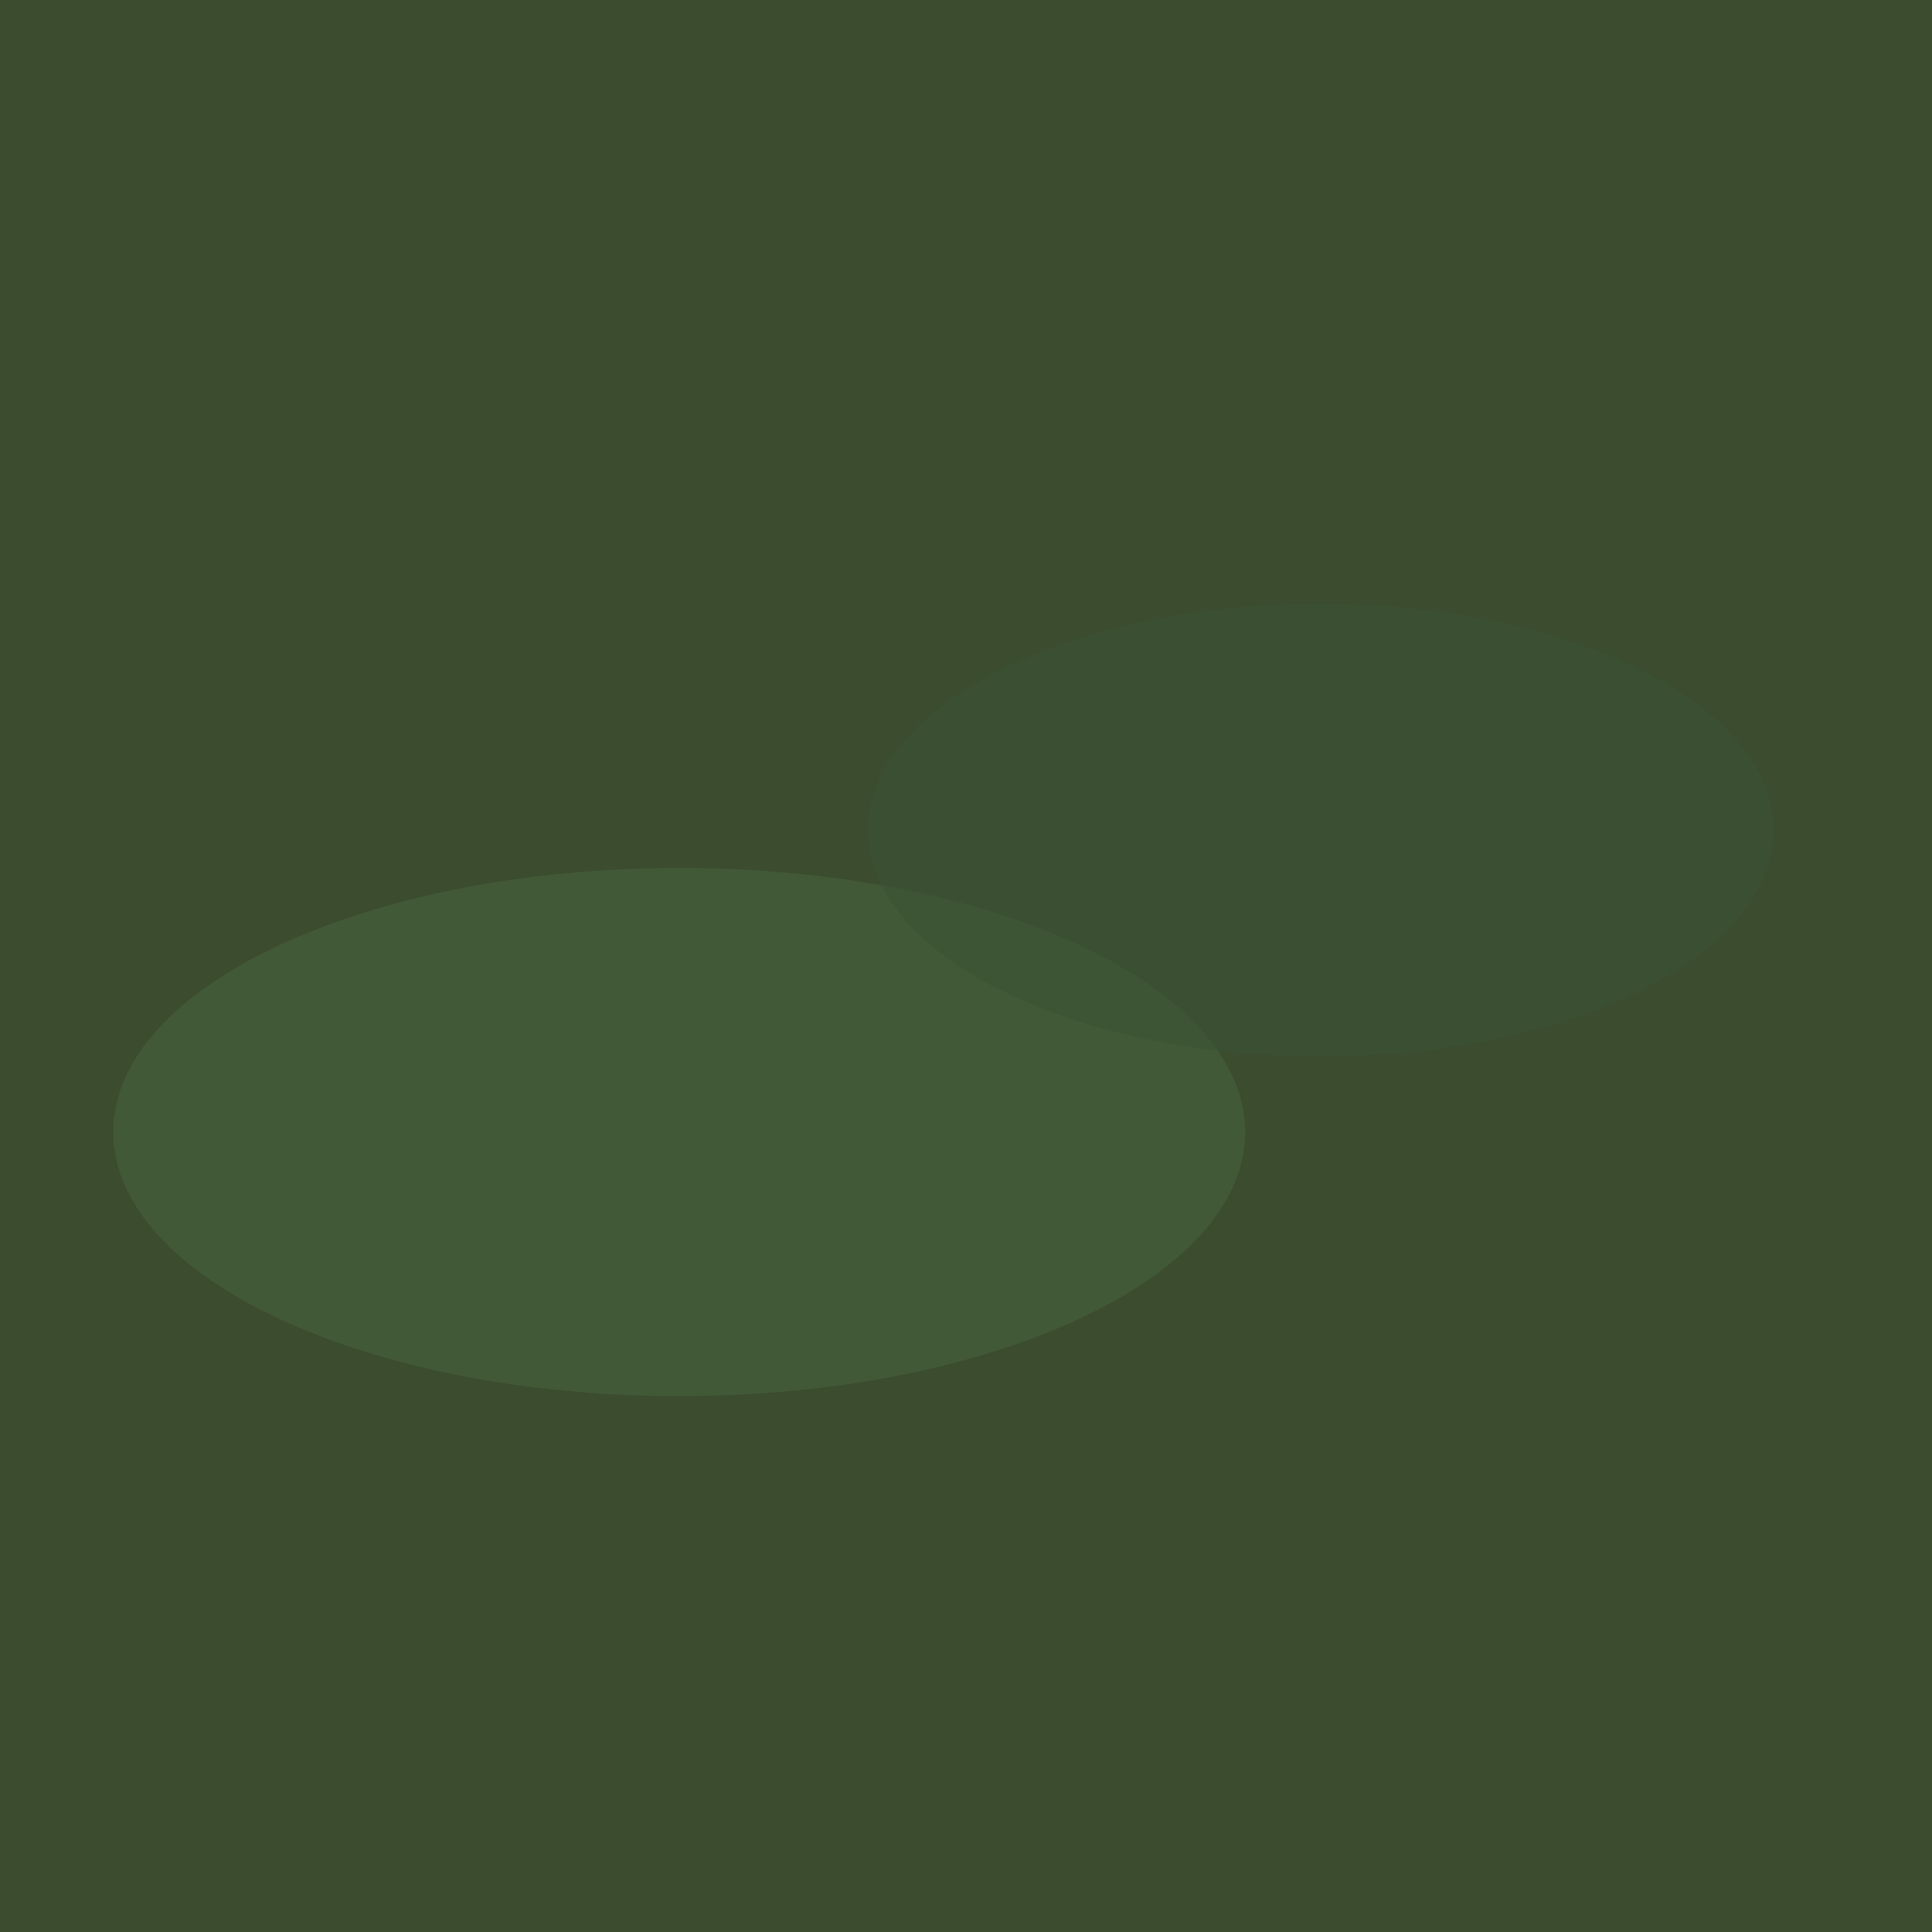
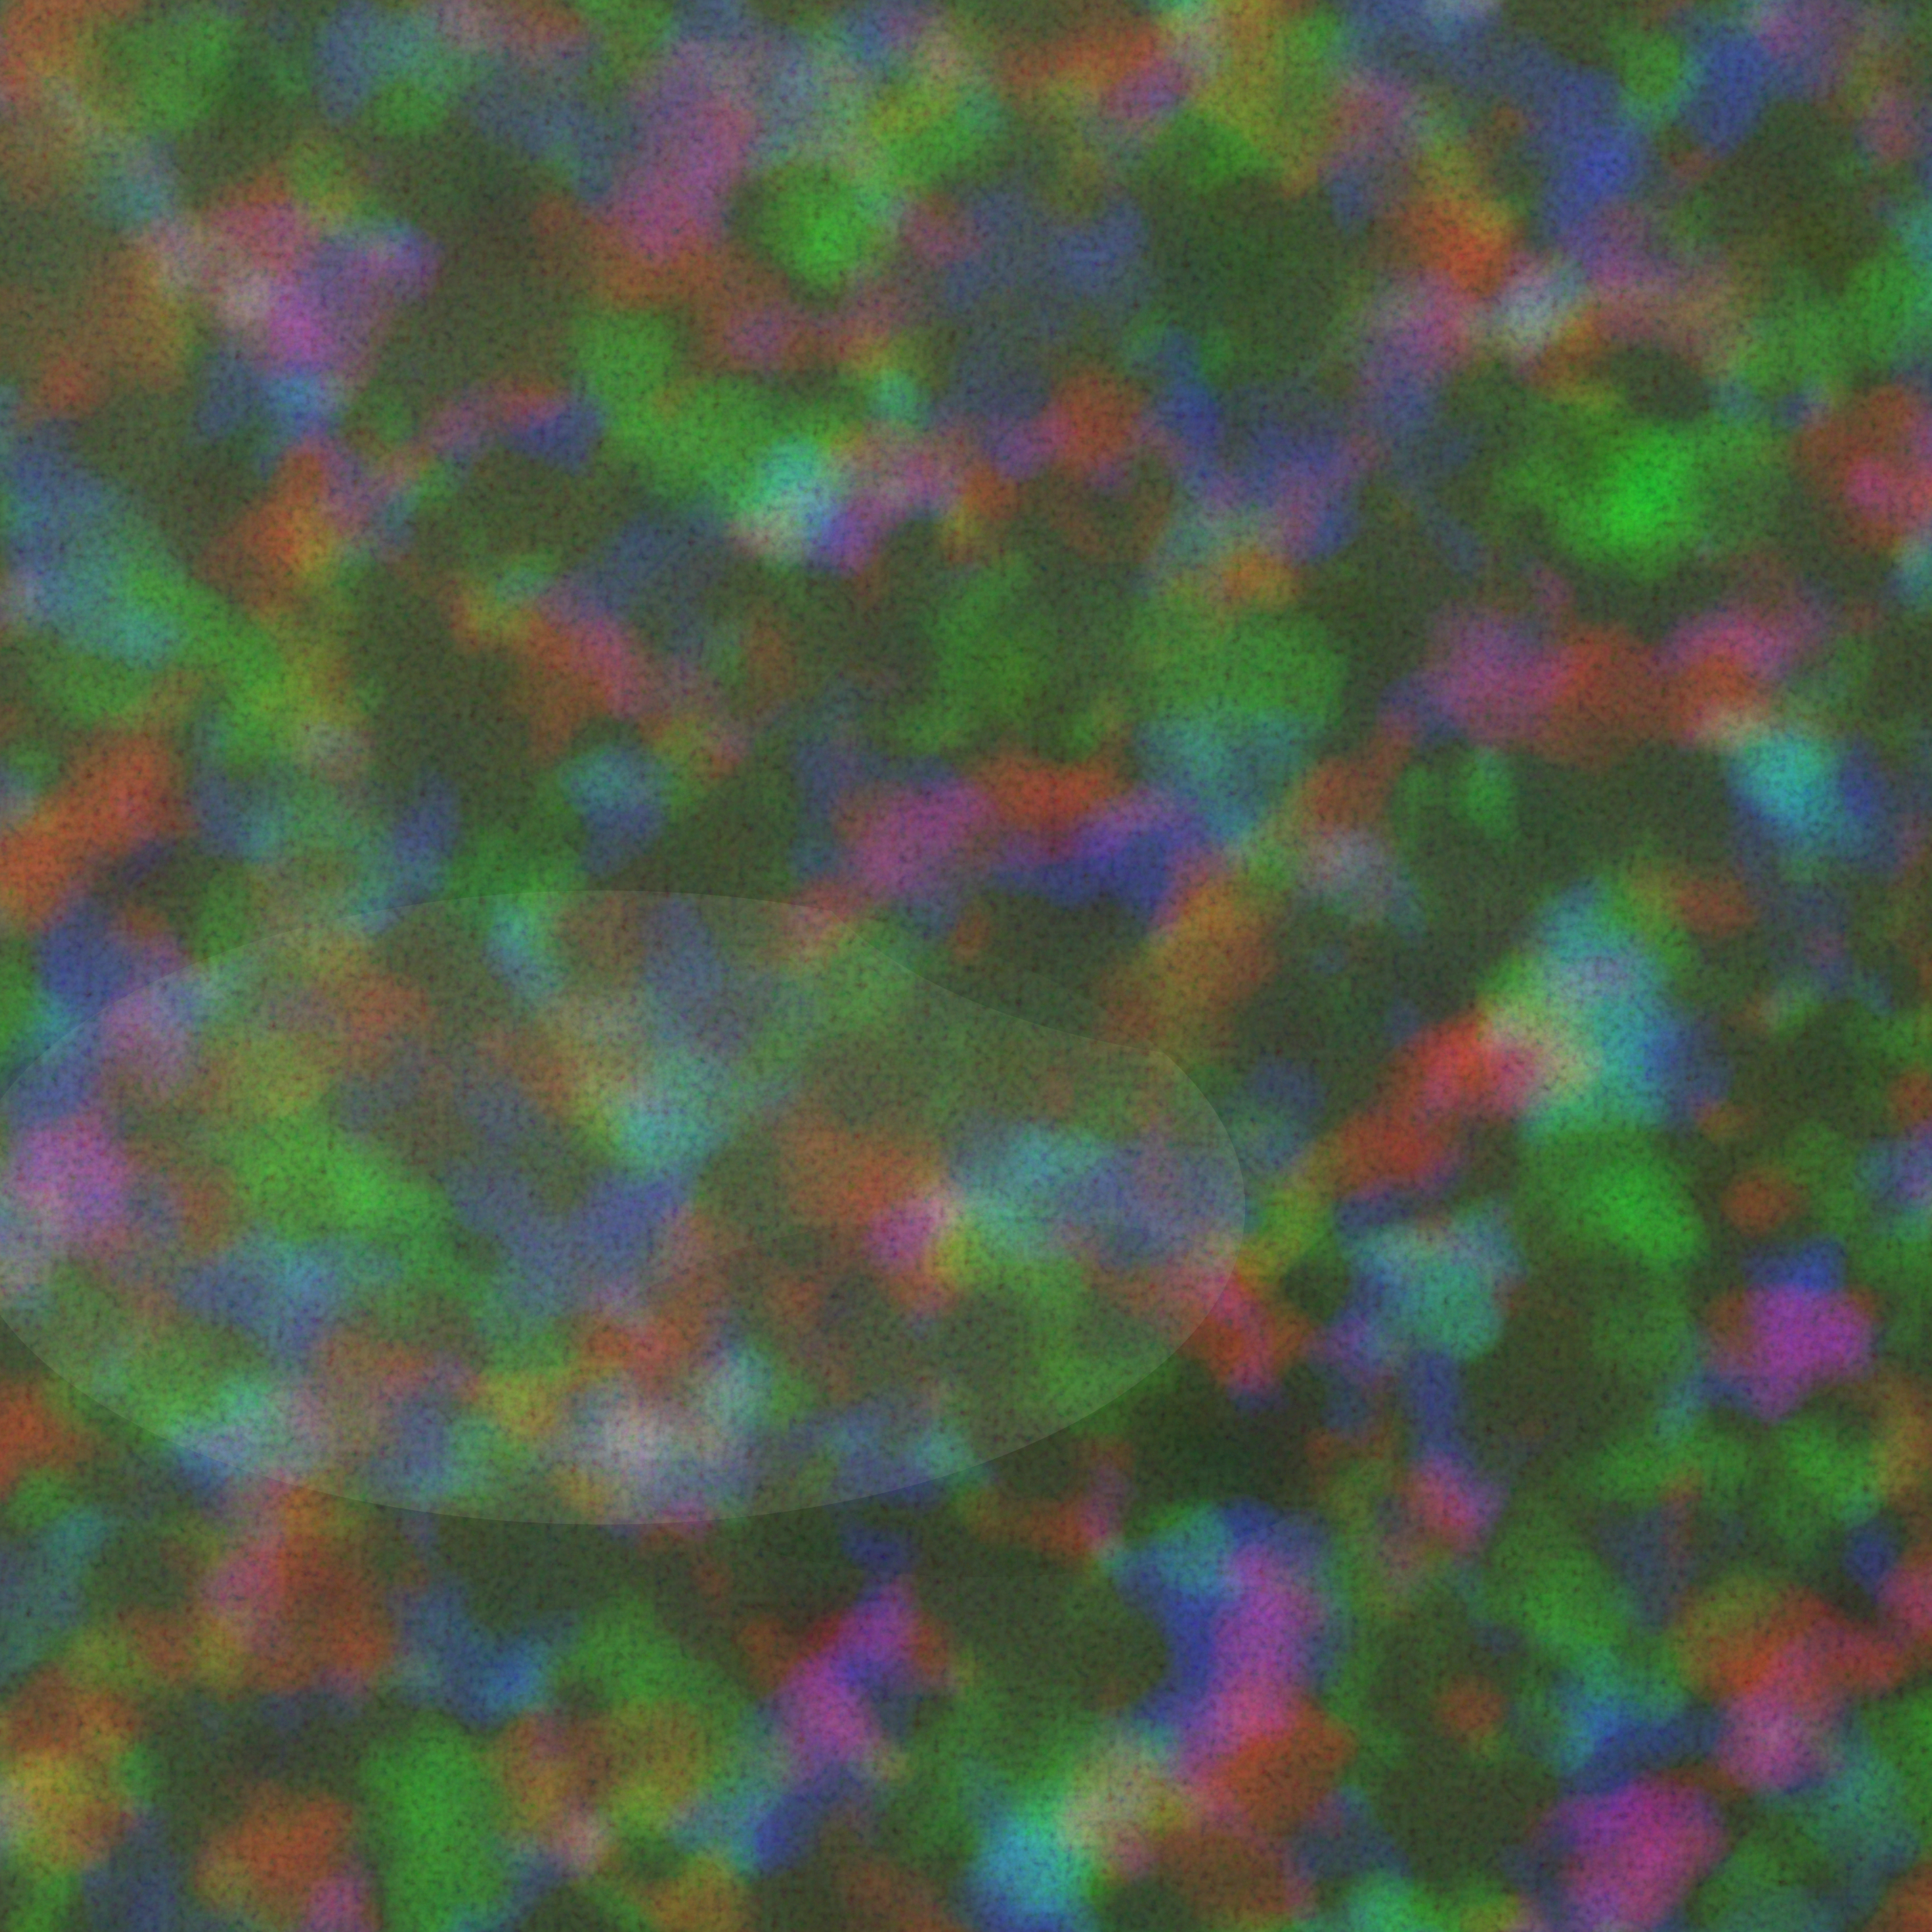
<svg xmlns="http://www.w3.org/2000/svg" width="256" height="256" viewBox="0 0 256 256">
  <defs>
-     <linearGradient id="tg" x1="0" y1="0" x2="1" y2="1">
-       <stop offset="0%" stop-color="#6a8a58" />
-       <stop offset="100%" stop-color="#4a6838" />
-     </linearGradient>
-     <filter id="n">
-       <feTurbulence type="fractalNoise" baseFrequency="0.9" numOctaves="2" result="t" />
-       <feColorMatrix type="saturate" values="0" />
-       <feBlend in="SourceGraphic" in2="t" mode="multiply" opacity="0.08" />
+     <filter id="grain" x="-5%" y="-5%" width="110%" height="110%">
+       <feTurbulence type="fractalNoise" baseFrequency="0.9" numOctaves="5" seed="4" result="n" />
+       <feColorMatrix in="n" type="matrix" values="0.4 0 0 0 0  0 0.38 0 0 0  0 0 0.35 0 0  0 0 0 0.55 0" />
+       <feBlend in="SourceGraphic" in2="n" mode="multiply" />
+     </filter>
+     <filter id="macro" x="0" y="0" width="100%" height="100%">
+       <feTurbulence type="fractalNoise" baseFrequency="0.04" numOctaves="3" seed="11" result="m" />
+       <feColorMatrix in="m" type="saturate" values="0.15" />
+       <feBlend in="SourceGraphic" in2="m" mode="overlay" opacity="0.35" />
    </filter>
  </defs>
-   <rect width="256" height="256" fill="url(#tg)" />
-   <rect fill="#5a7448" width="256" height="256" />
-   <ellipse cx="90" cy="150" rx="75" ry="35" fill="#6a8a58" opacity="0.75" />
-   <ellipse cx="175" cy="110" rx="60" ry="30" fill="#5a8050" opacity="0.65" />
-   <rect width="256" height="256" fill="" opacity="0.35" style="mix-blend-mode:overlay" />
+   <g filter="url(#grain)">
+     <g filter="url(#macro)">
+       <linearGradient id="hi" x1="0" y1="0" x2="1" y2="1">
+         <stop offset="0%" stop-color="#5a6a48" />
+         <stop offset="100%" stop-color="#3e4e34" />
+       </linearGradient>
+       <rect width="256" height="256" fill="url(#hi)" />
+       <ellipse cx="80" cy="160" rx="85" ry="42" fill="#6a7a58" opacity="0.65" />
+       <ellipse cx="175" cy="105" rx="72" ry="36" fill="#4a5a40" opacity="0.7" />
+       <ellipse cx="130" cy="185" rx="55" ry="24" fill="#000" opacity="0.08" />
+     </g>
+   </g>
</svg>
